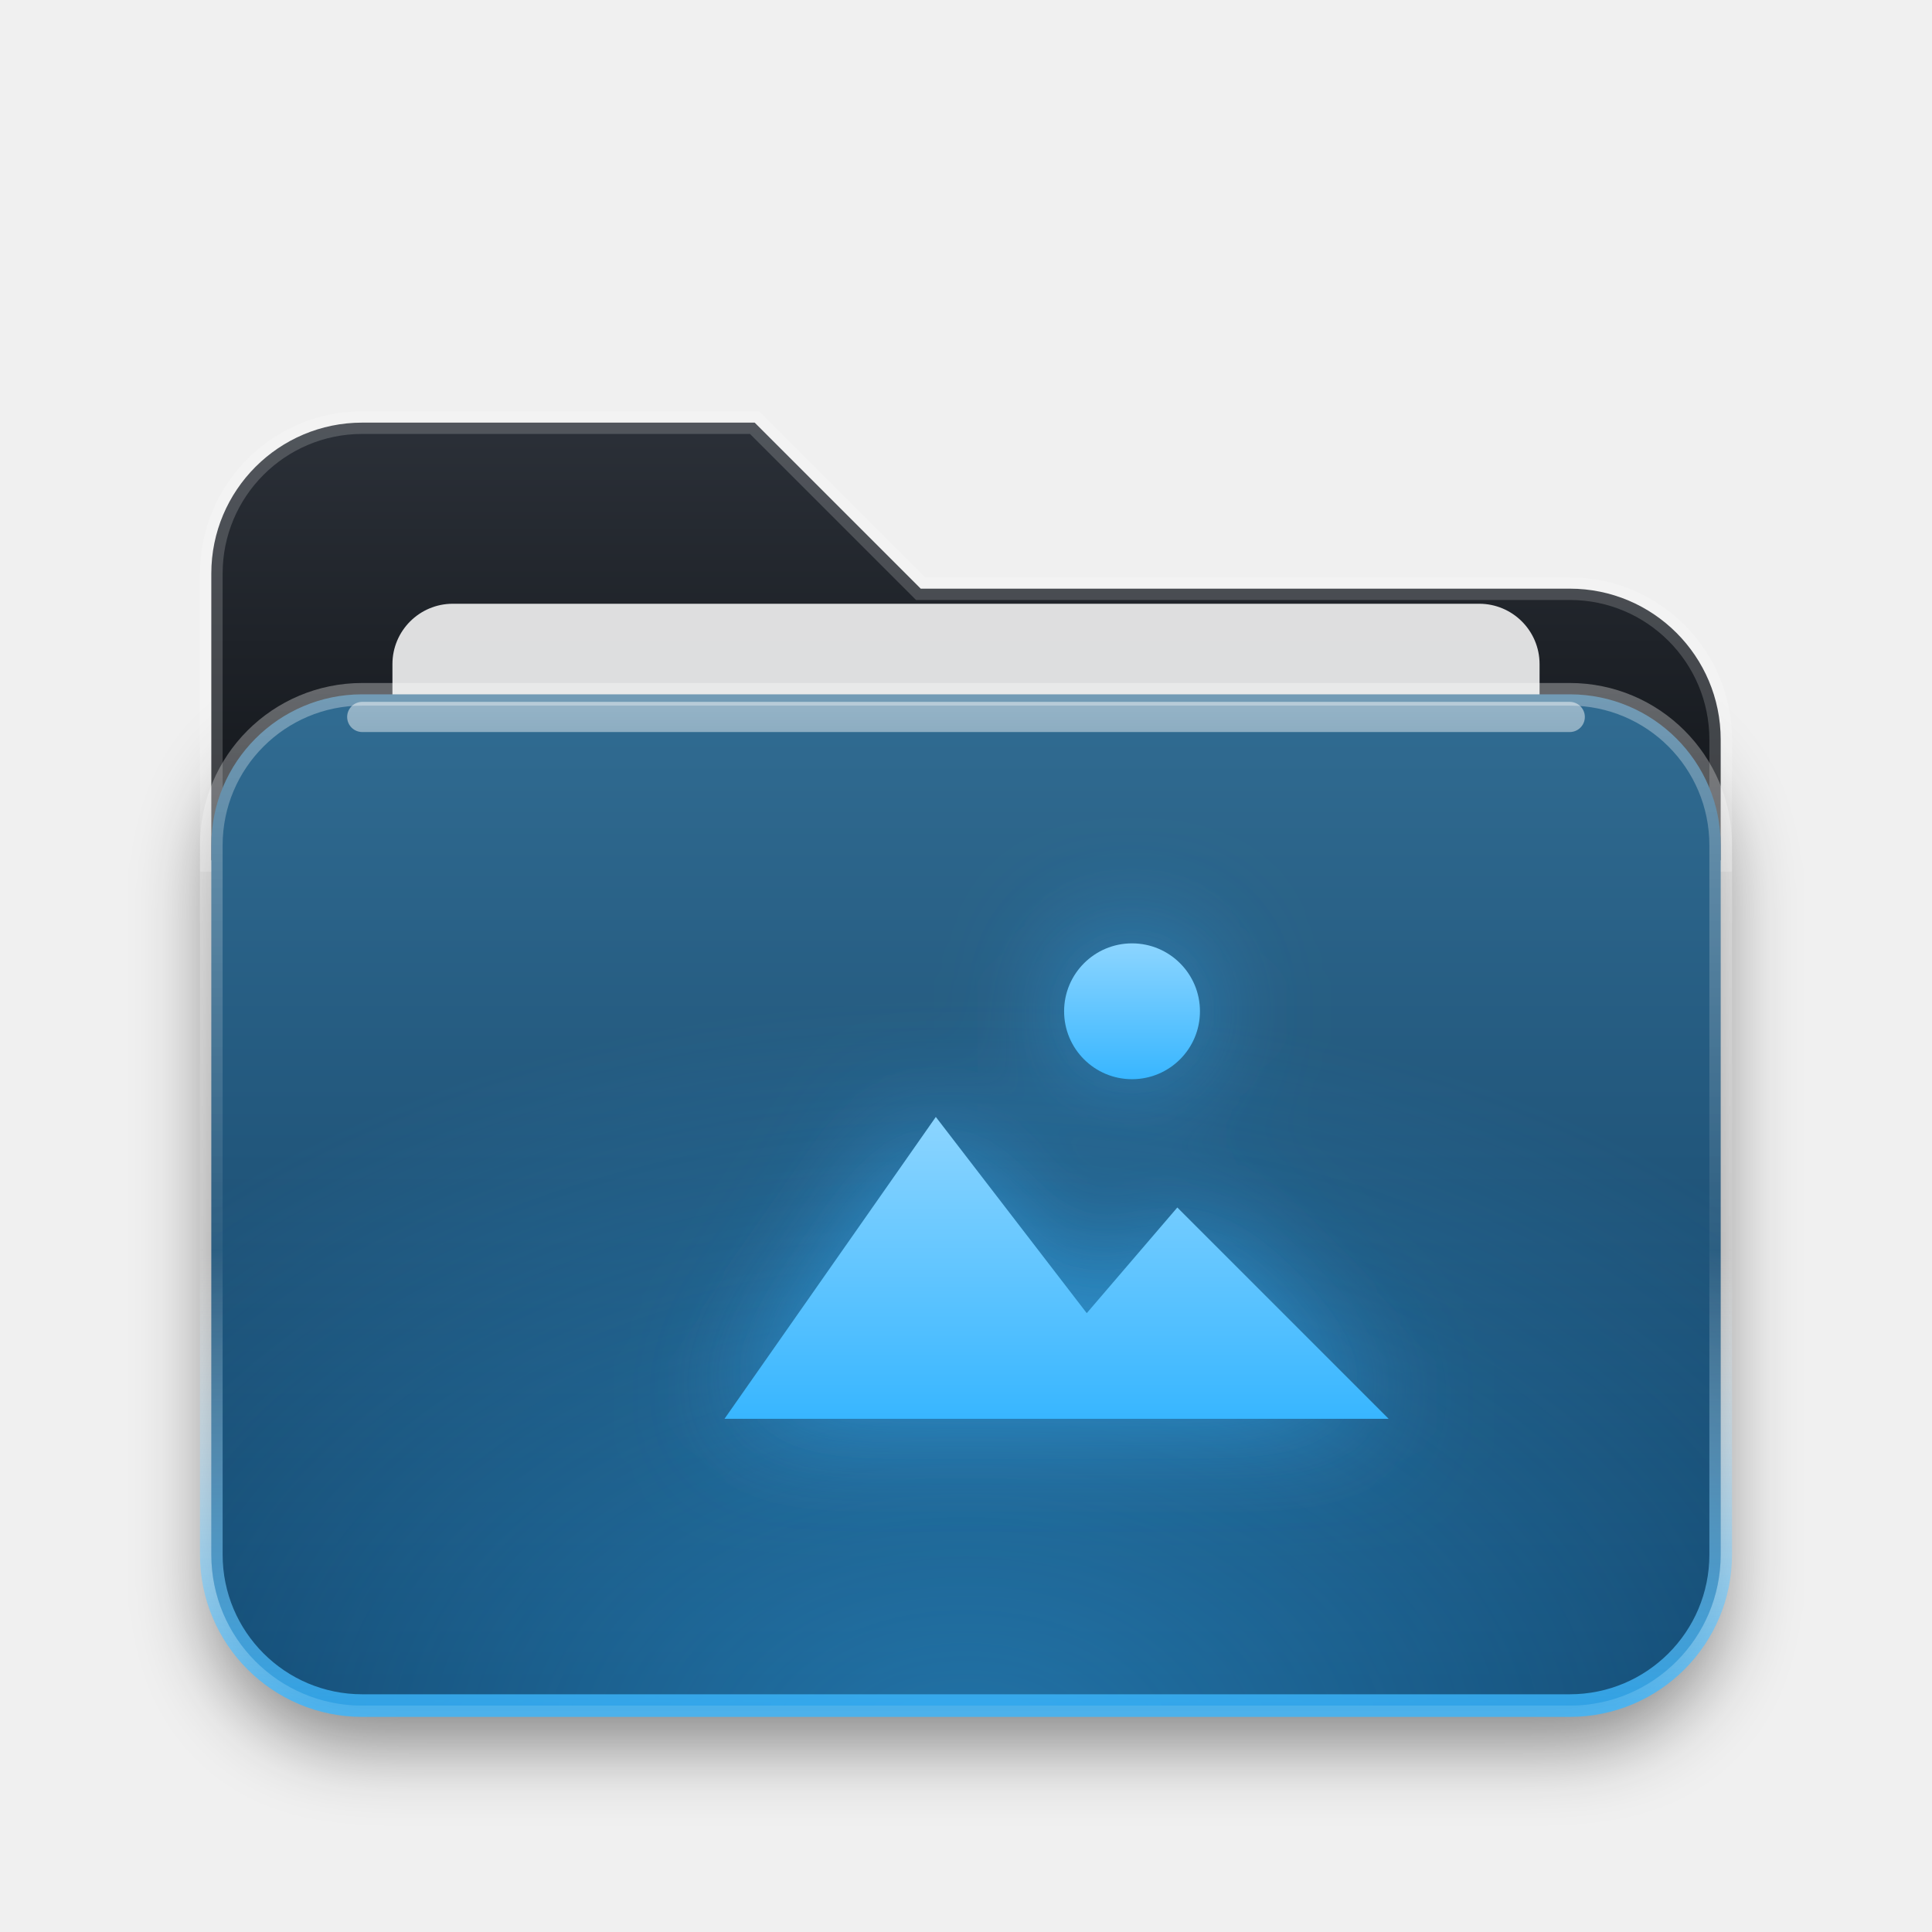
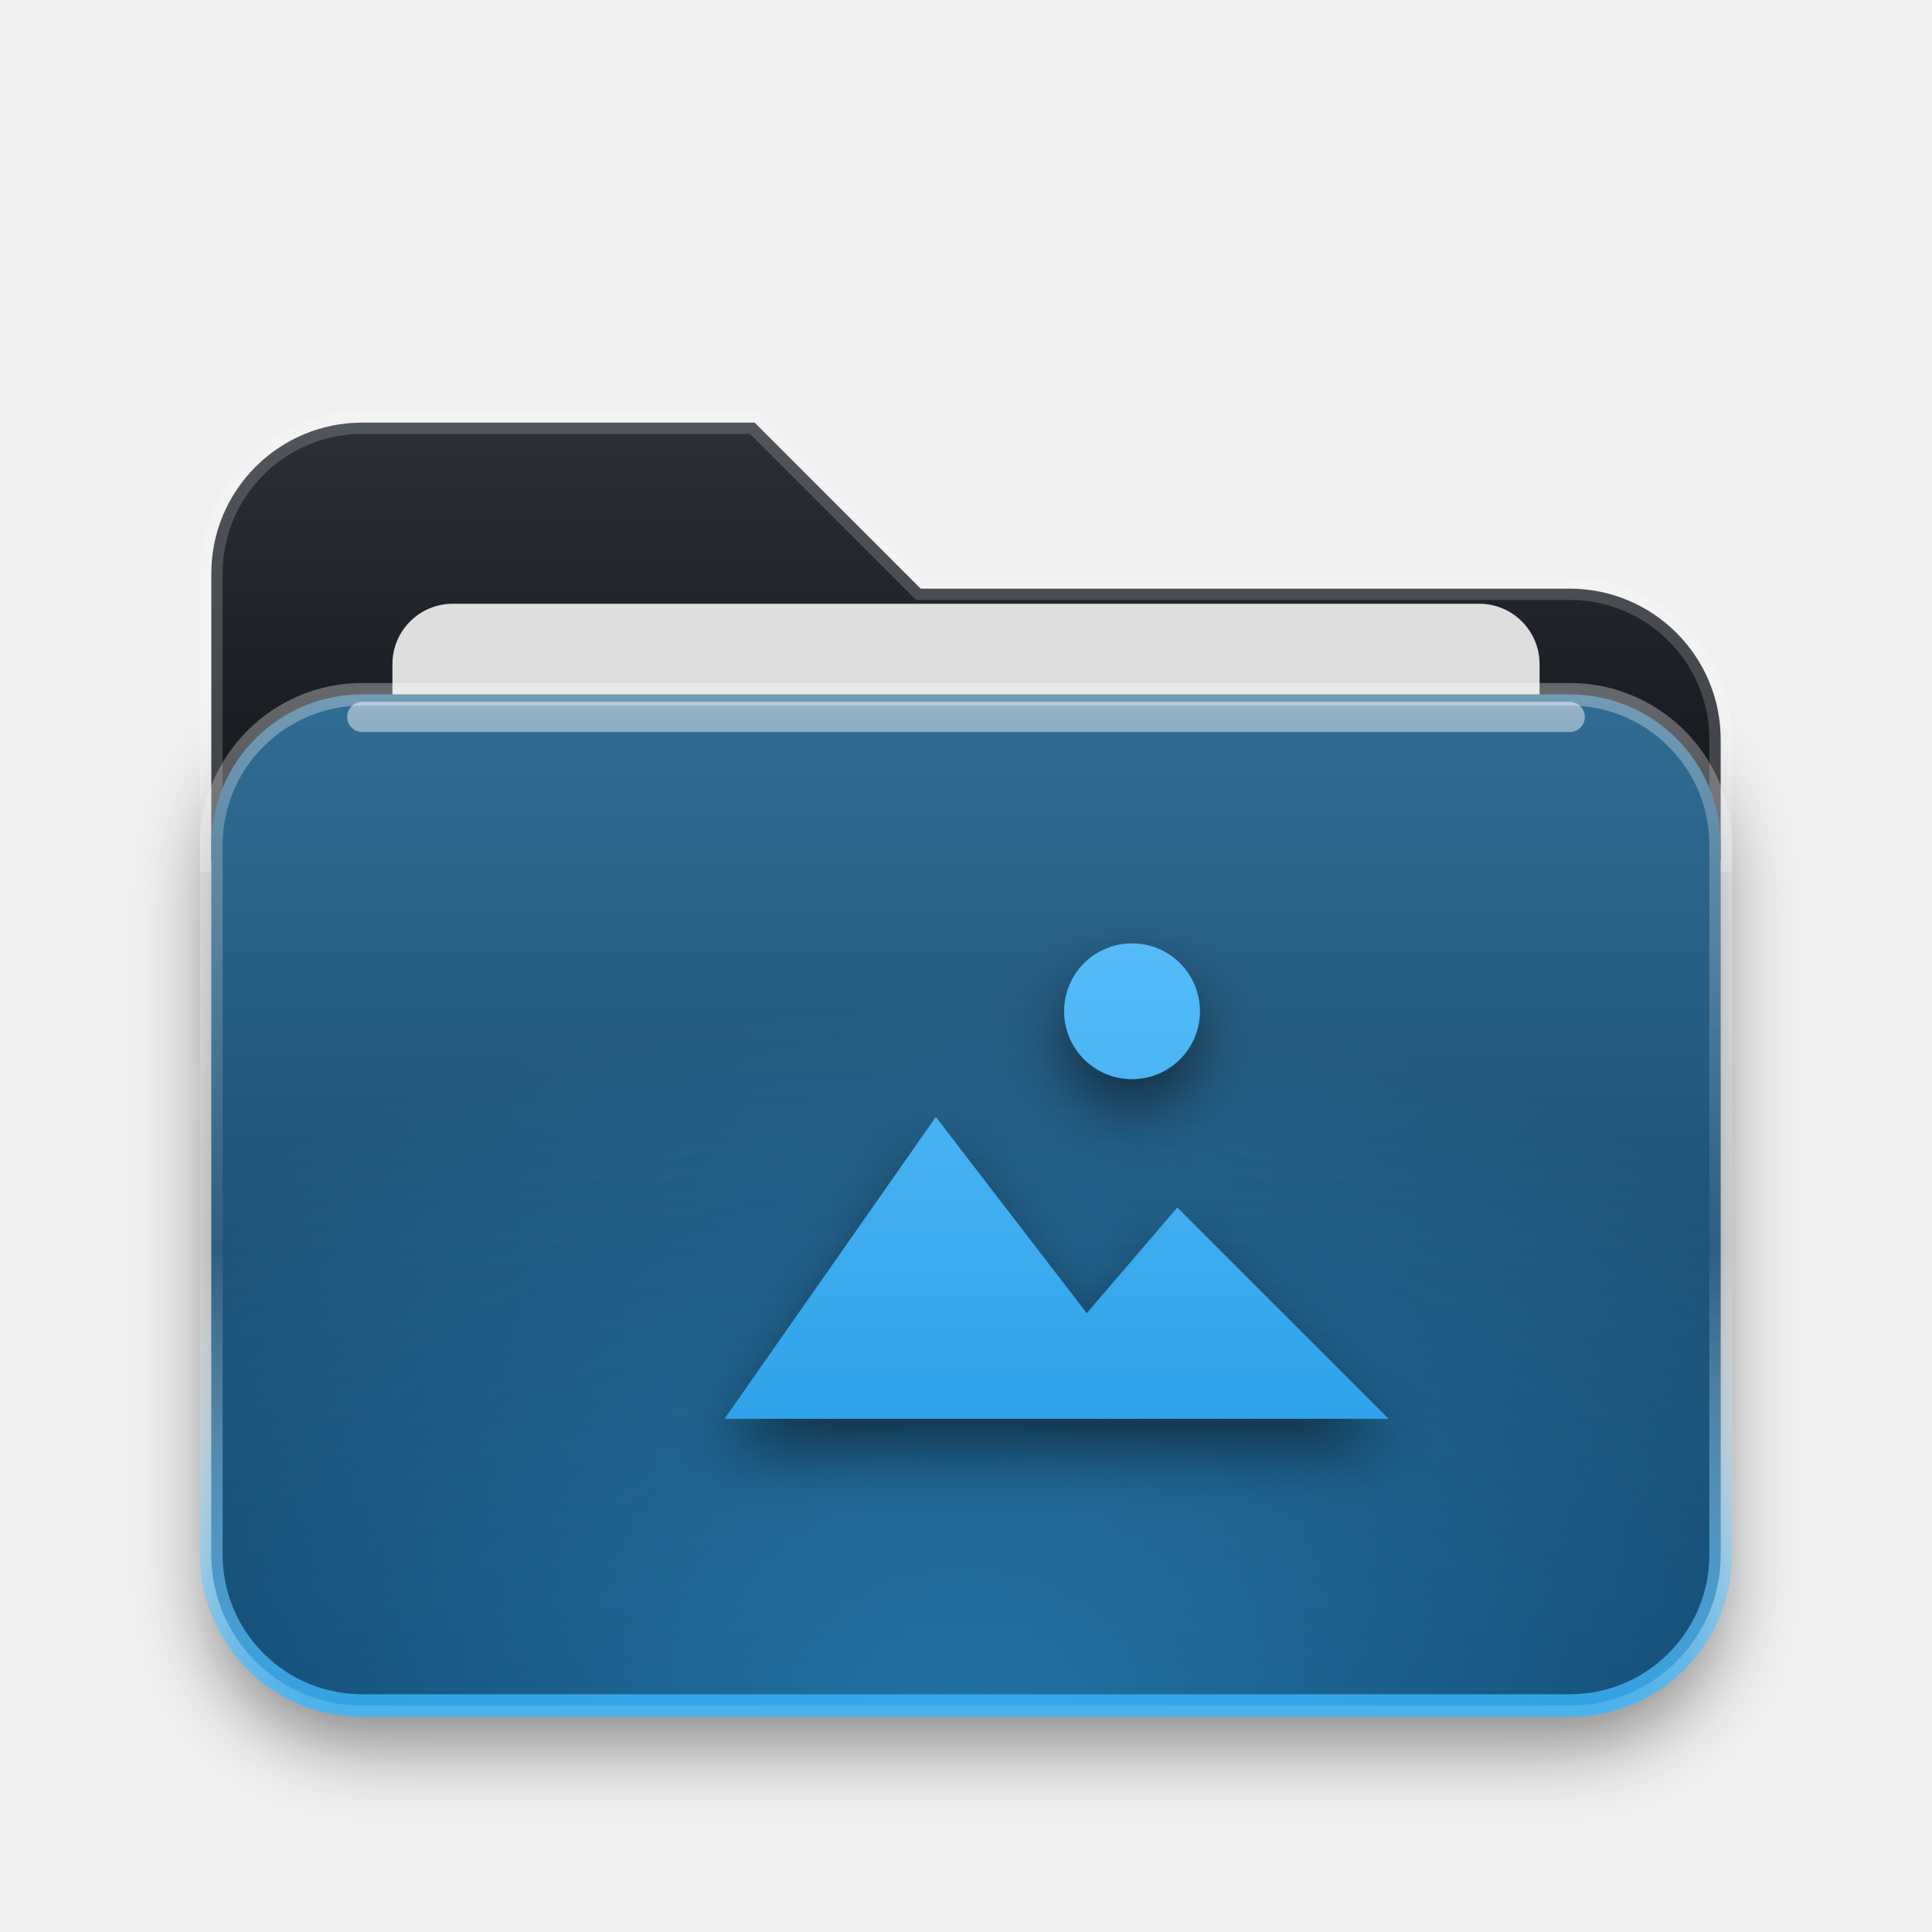
<svg xmlns="http://www.w3.org/2000/svg" viewBox="0 0 256 256" width="256" height="256">
  <defs>
+     <linearGradient id="solid" gradientUnits="userSpaceOnUse" x1="0" y1="100" x2="0" y2="200">
+       <stop offset="0" stop-color="#64C6FF" />
+       <stop offset="1" stop-color="#289DE6" />
+     </linearGradient>
+     <filter id="under" x="-30%" y="-30%" width="160%" height="170%">
+       <feGaussianBlur stdDeviation="4" />
+       <feOffset dy="4" />
+     </filter>
    <linearGradient id="smoke" x1="0" y1="0" x2="0" y2="1">
      <stop offset="0" stop-color="#2B3038" />
      <stop offset="1" stop-color="#121519" />
    </linearGradient>
    <linearGradient id="rim" x1="0" y1="0" x2="0" y2="1">
      <stop offset="0" stop-color="#fff" stop-opacity=".32" />
      <stop offset=".55" stop-color="#fff" stop-opacity=".06" />
      <stop offset="1" stop-color="#38B6FF" stop-opacity=".8" />
    </linearGradient>
    <radialGradient id="glow" cx=".5" cy="1.05" r=".75">
      <stop offset="0" stop-color="#38B6FF" stop-opacity=".45" />
      <stop offset="1" stop-color="#38B6FF" stop-opacity="0" />
    </radialGradient>
    <linearGradient id="ink" x1="0" y1="0" x2="0" y2="1">
      <stop offset="0" stop-color="#8CD5FF" />
      <stop offset="1" stop-color="#38B6FF" />
    </linearGradient>
    <filter id="halo" x="-30%" y="-30%" width="160%" height="160%">
      <feGaussianBlur stdDeviation="8" />
    </filter>
    <filter id="drop" x="-20%" y="-20%" width="140%" height="150%">
      <feGaussianBlur stdDeviation="5" />
      <feOffset dy="5" />
    </filter>
    <linearGradient id="tint" x1="0" y1="0" x2="0" y2="1">
      <stop offset="0" stop-color="#316C92" />
      <stop offset="1" stop-color="#0F3D61" />
    </linearGradient>
    <linearGradient id="hi" gradientUnits="userSpaceOnUse" x1="0" y1="92" x2="0" y2="140">
      <stop offset="0" stop-color="#fff" stop-opacity=".5" />
      <stop offset="1" stop-color="#fff" stop-opacity="0" />
    </linearGradient>
  </defs>
  <path d="M28 112a20 20 0 0 1 20-20h160a20 20 0 0 1 20 20v94a20 20 0 0 1-20 20H48a20 20 0 0 1-20-20z" fill="#000" opacity=".45" filter="url(#drop)" />
  <path d="M28 76a20 20 0 0 1 20-20h52l22 22h86a20 20 0 0 1 20 20v16H28z" fill="url(#smoke)" />
  <path d="M28 76a20 20 0 0 1 20-20h52l22 22h86a20 20 0 0 1 20 20v16H28z" fill="none" stroke="#fff" stroke-opacity=".18" stroke-width="3" />
  <path fill="#fff" opacity=".85" d="M60 80h136a8 8 0 0 1 8 8v20H52V88a8 8 0 0 1 8-8z" />
  <path d="M28 112a20 20 0 0 1 20-20h160a20 20 0 0 1 20 20v94a20 20 0 0 1-20 20H48a20 20 0 0 1-20-20z" fill="url(#tint)" />
  <path d="M28 112a20 20 0 0 1 20-20h160a20 20 0 0 1 20 20v94a20 20 0 0 1-20 20H48a20 20 0 0 1-20-20z" fill="url(#glow)" />
-   <g filter="url(#halo)" opacity=".6">
-     <circle fill="#38B6FF" cx="150" cy="134" r="9" />
-     <path fill="#38B6FF" d="M96 188l28-40 20 26 12-14 28 28z" />
+   <g opacity=".5" filter="url(#under)">
+     <circle fill="#000" cx="150" cy="134" r="9" />
+     <path fill="#000" d="M96 188l28-40 20 26 12-14 28 28z" />
  </g>
-   <circle fill="url(#ink)" cx="150" cy="134" r="9" />
-   <path fill="url(#ink)" d="M96 188l28-40 20 26 12-14 28 28z" />
+   <circle fill="url(#solid)" cx="150" cy="134" r="9" />
+   <path fill="url(#solid)" d="M96 188l28-40 20 26 12-14 28 28z" />
  <path d="M28 112a20 20 0 0 1 20-20h160a20 20 0 0 1 20 20v94a20 20 0 0 1-20 20H48a20 20 0 0 1-20-20z" fill="none" stroke="url(#rim)" stroke-width="3" />
  <path d="M48 95h160" stroke="url(#hi)" stroke-width="4" stroke-linecap="round" />
</svg>
